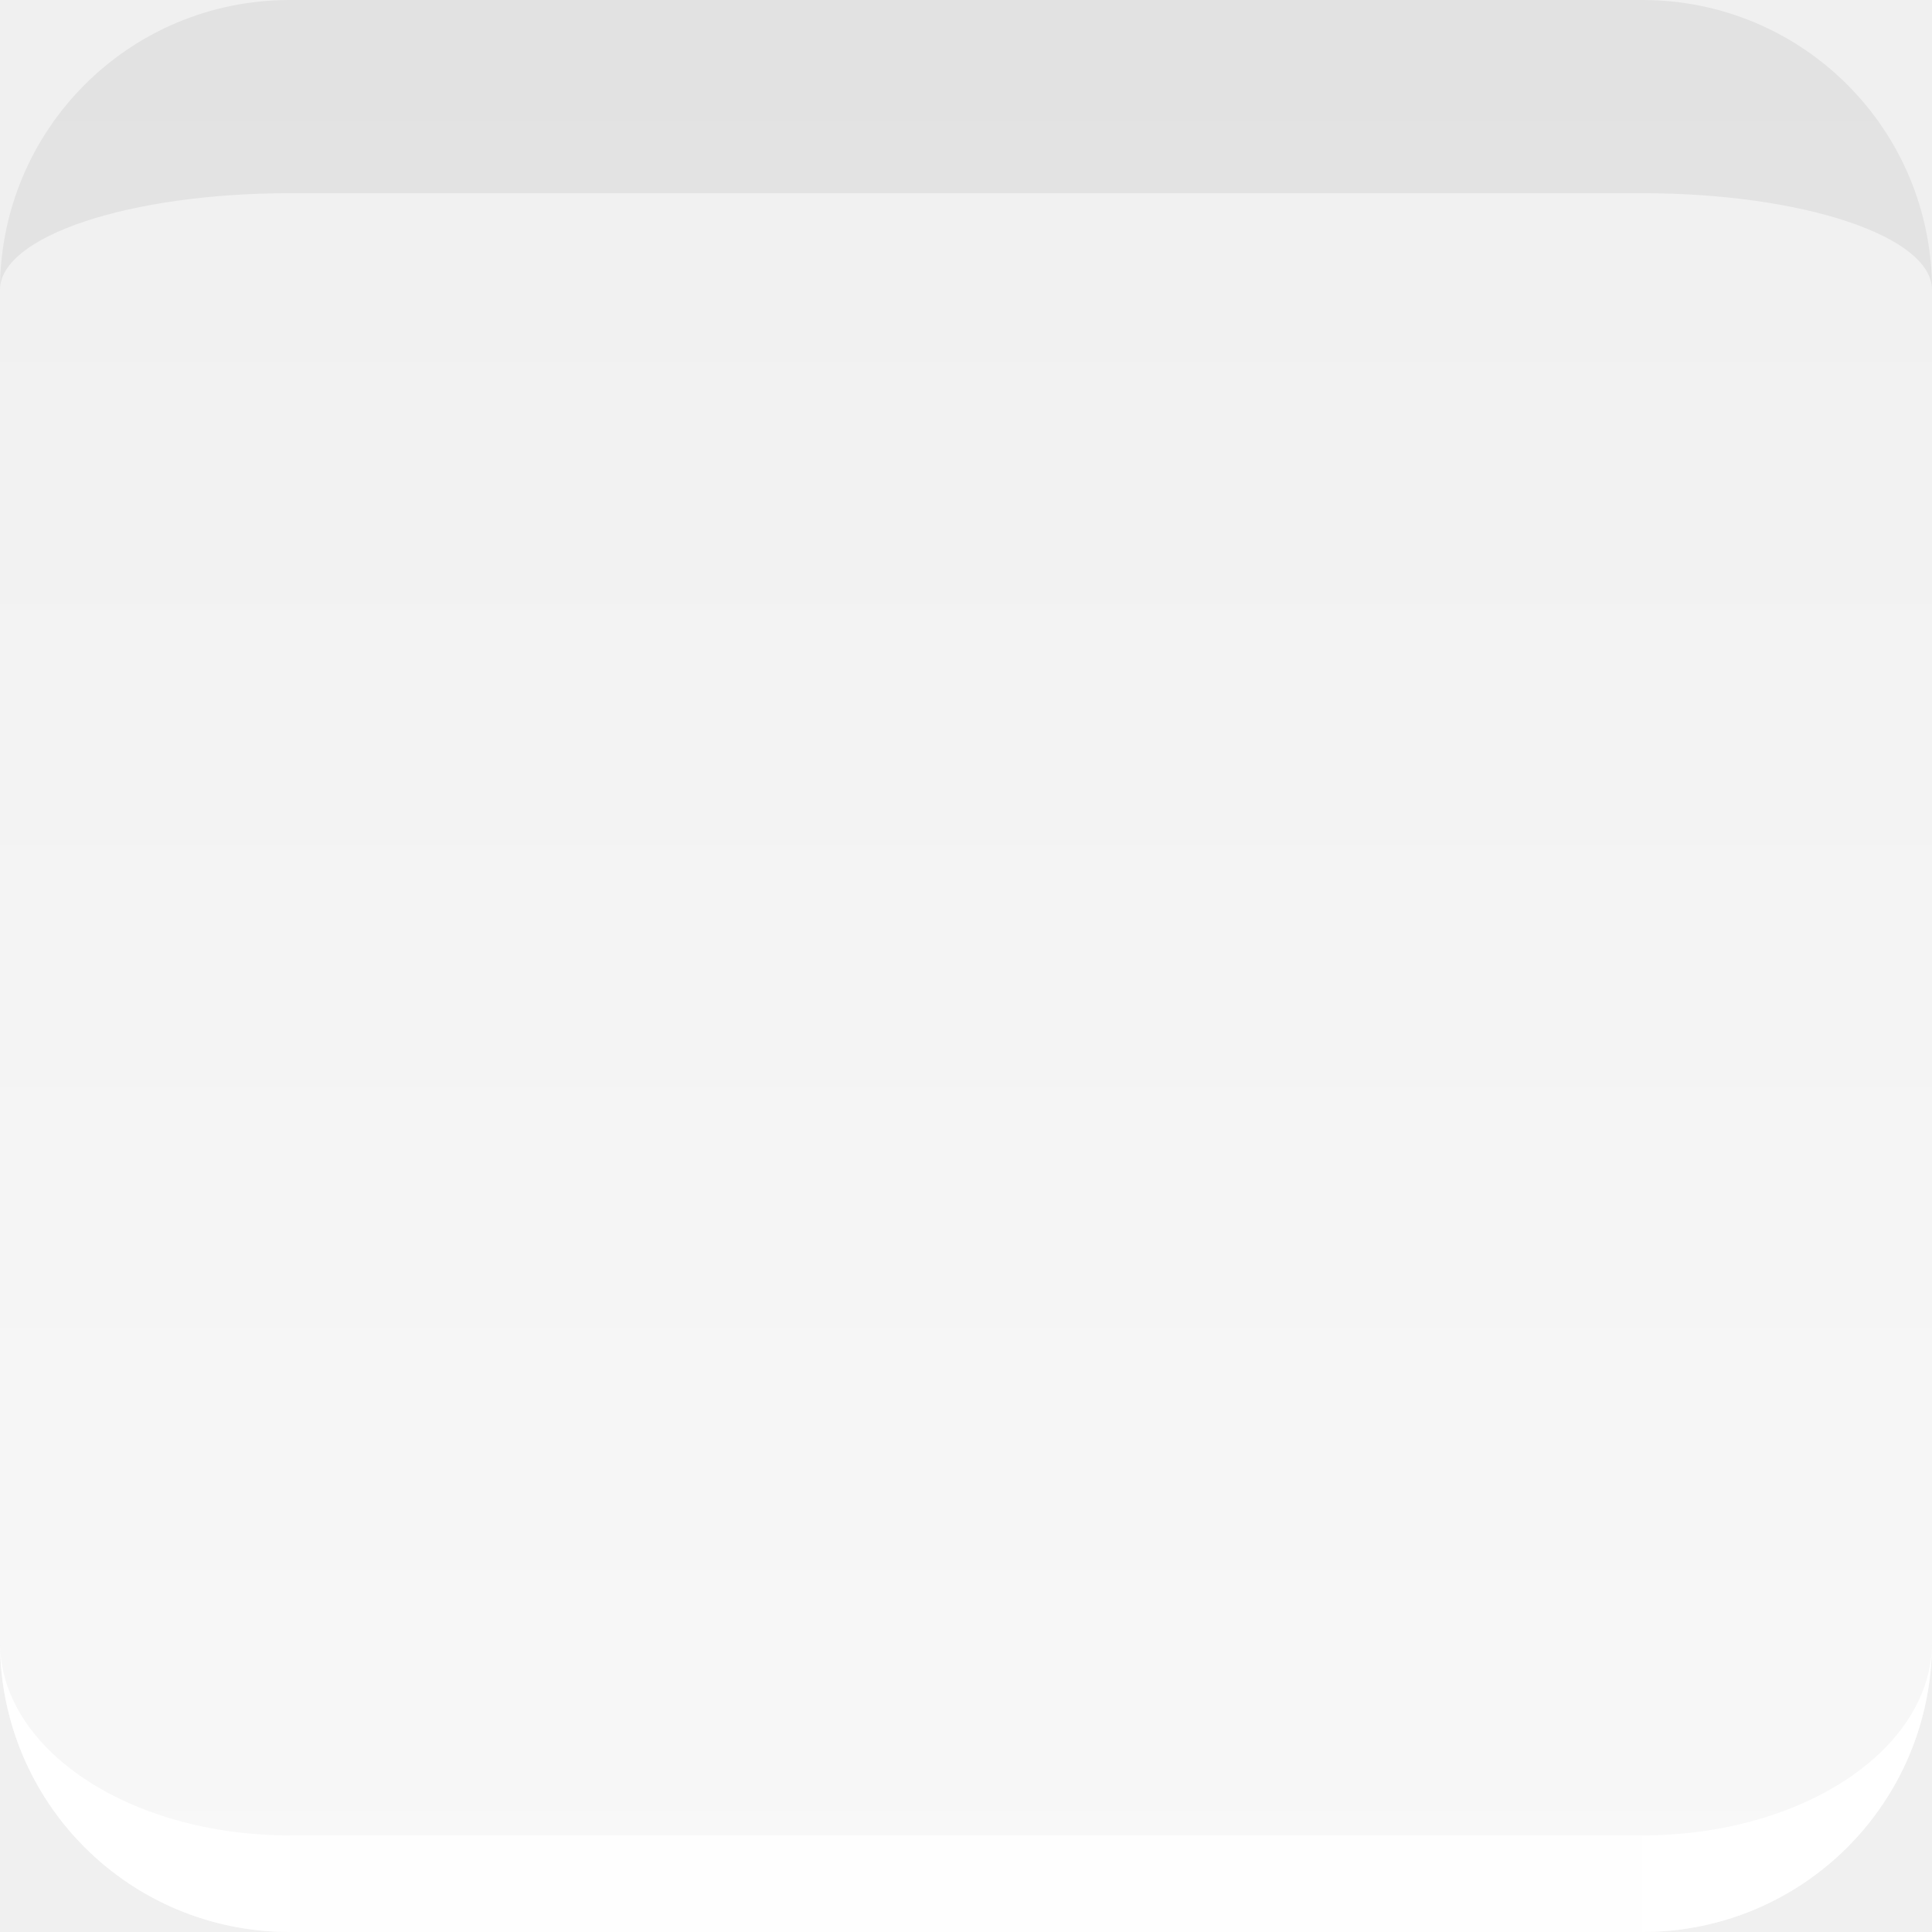
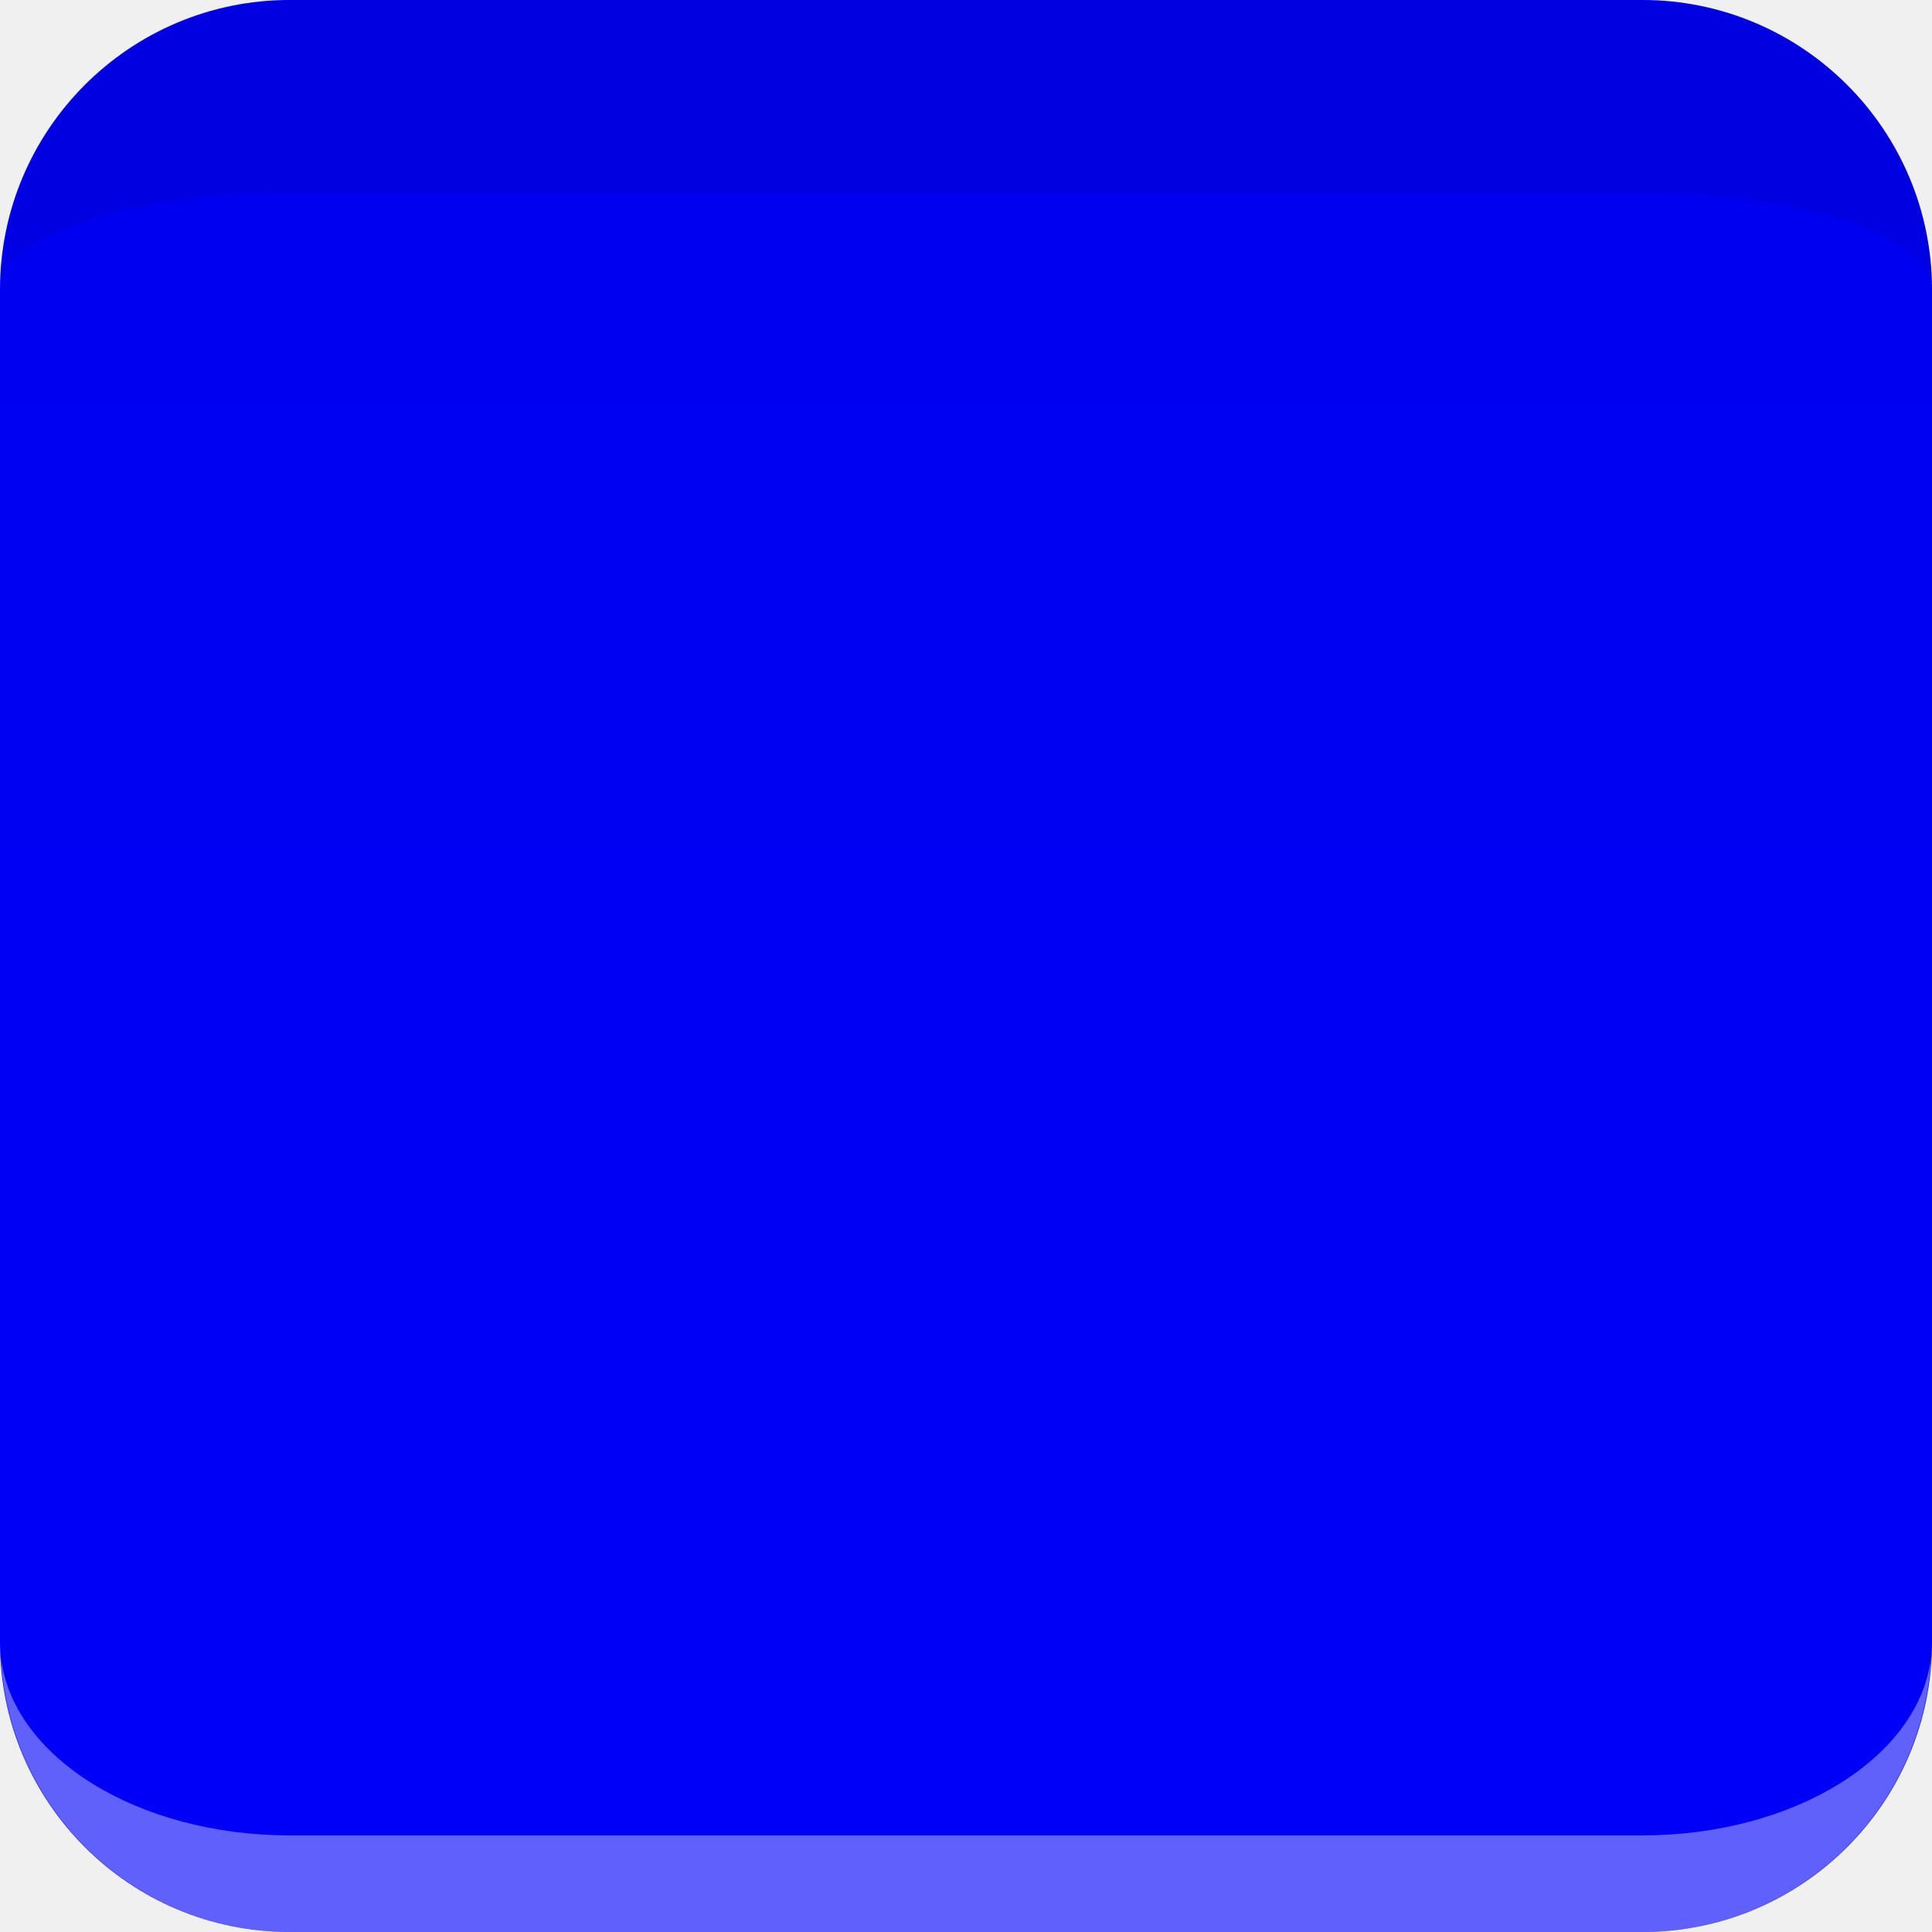
<svg xmlns="http://www.w3.org/2000/svg" xmlns:xlink="http://www.w3.org/1999/xlink" id="svg2" height="20" width="20" version="1.0">
  <defs id="defs5">
-     <linearGradient id="linearGradient4059-7" xlink:href="#linearGradient3887-2" gradientUnits="userSpaceOnUse" x2="0" y1="20" />
-     <linearGradient id="linearGradient3887-2">
-       <stop id="stop3889-7" style="stop-color:#f8f8f8" offset="0" />
-       <stop id="stop3891-7" style="stop-color:#f0f0f0" offset="1" />
+     <style id="current-color-scheme" type="text/css">.ColorScheme-Text {
+ 			color:#0000FF;
+ 			}
+ 			.ColorScheme-Background{
+ 			color:#E9E8E8;
+ 			}
+ 			.ColorScheme-ViewText {
+ 			color:#31363b;
+ 			}
+ 			.ColorScheme-ViewBackground{
+ 			color:#ff ffff;
+ 			}
+ 			.ColorScheme-ViewHover {
+ 			color:#000000;
+ 			}
+ 			.ColorScheme-ViewFocus{
+ 			color:#5a5a5a;
+ 			}
+ 			.ColorScheme-ButtonText {
+ 			color:#31363b;
+ 			}
+ 			.ColorScheme-ButtonBackground{
+ 			color:#E9E8E8;
+ 			}
+ 			.ColorScheme-ButtonHover {
+ 			color:#1489ff;
+ 			}
+ 			.ColorScheme-ButtonFocus{
+ 			color:#2B74C7;
+ 			}</style>
+     <linearGradient id="linearGradient4240">
+       <stop id="stop4242" style="stop-color:#000000;stop-opacity:.031" offset="0" />
+       <stop id="stop4244" style="stop-color:#000000;stop-opacity:.016" offset="1" />
    </linearGradient>
-     <linearGradient id="linearGradient4061-6" xlink:href="#linearGradient3887-2" gradientUnits="userSpaceOnUse" x2="10" y1="20" x1="10" />
+     <linearGradient id="linearGradient4217">
+       <stop id="stop4219" style="stop-color:#000000;stop-opacity:.063" offset="0" />
+       <stop id="stop4221" style="stop-color:#000000;stop-opacity:.055" offset="1" />
+     </linearGradient>
+     <linearGradient id="linearGradient4171">
+       <stop id="stop4173" style="stop-color:#000000;stop-opacity:.055" offset="0" />
+       <stop id="stop4175" style="stop-color:#000000;stop-opacity:.031" offset="1" />
+     </linearGradient>
+     <linearGradient id="linearGradient4177" y2="17" xlink:href="#linearGradient4171" gradientUnits="userSpaceOnUse" x2="10.5" y1="3" x1="10.5" />
+     <linearGradient id="linearGradient4223" y2="3" xlink:href="#linearGradient4217" gradientUnits="userSpaceOnUse" x2="10" x1="10" />
+     <linearGradient id="linearGradient4246" y2="20" xlink:href="#linearGradient4240" gradientUnits="userSpaceOnUse" x2="10.5" y1="17" x1="10.5" />
+     <linearGradient id="linearGradient4269" y2="3" xlink:href="#linearGradient4217" gradientUnits="userSpaceOnUse" x2="10" gradientTransform="translate(-3)" x1="10" />
+     <linearGradient id="linearGradient4338" y2="20" xlink:href="#linearGradient4240" gradientUnits="userSpaceOnUse" x2="10.5" gradientTransform="translate(-3)" y1="17" x1="10.5" />
  </defs>
  <rect id="base-hint-stretch-borders" style="fill:#008000" rx="0" ry="4" height="4" width="4" y="-5" x="20" />
-   <g id="base-topleft">
-     <path id="rect3922" style="fill:url(#linearGradient4059-7)" d="m3 0c-1.662 0-3 1.338-3 3h3v-3z" />
-     <path id="path3914" style="opacity:0.062;fill:#000000" d="m3 0c-1.662 0-3 1.338-3 3 0-.554 1.338-1 3-1v-2z" />
+   <g id="base-center">
+     <rect id="rect3363" style="fill-rule:evenodd;fill:currentColor" class="ColorScheme-Text" height="14" width="14" y="3" x="3" />
+     <rect id="rect4169" style="fill-rule:evenodd;fill:url(#linearGradient4177)" height="14" width="14" y="3" x="3" />
  </g>
-   <g id="base-topright">
-     <path id="rect3934" style="fill:url(#linearGradient4061-6)" d="m17 0v3h3c0-1.662-1.338-3-3-3z" />
-     <path id="path4028" style="opacity:0.062;fill:#000000" d="m17 0v2c1.662 0 3 .446 3 1 0-1.662-1.338-3-3-3z" />
+   <g id="base-right" transform="translate(14)">
+     <rect id="rect4189" style="fill-rule:evenodd;fill:currentColor" class="ColorScheme-Text" height="14" width="3" y="3" x="3" />
+     <rect id="rect4191" style="fill:url(#linearGradient4177);fill-rule:evenodd" height="14" width="3" y="3" x="3" />
+   </g>
+   <g id="base-left" transform="translate(-3)">
+     <rect id="rect4199" style="fill-rule:evenodd;fill:currentColor" class="ColorScheme-Text" height="14" width="3" y="3" x="3" />
+     <rect id="rect4201" style="fill:url(#linearGradient4177);fill-rule:evenodd" height="14" width="3" y="3" x="3" />
  </g>
  <g id="base-top">
-     <g id="g4012">
-       <path id="rect3936" style="fill:url(#linearGradient4061-6)" d="m3 0v3h14v-3h-14z" />
-     </g>
-     <path id="rect3879" style="opacity:0.062;fill:#000000" d="m3 0v2h14v-2h-14z" />
-   </g>
-   <path id="base-center" style="fill:url(#linearGradient4061-6)" d="m3 3v14h14v-14h-14z" />
-   <path id="base-left" style="fill:url(#linearGradient4061-6)" d="m0 3v14h3v-14h-3z" />
-   <path id="base-right" style="fill:url(#linearGradient4061-6)" d="m17 3v14h3v-14h-3z" />
-   <g id="base-bottomright">
-     <path id="rect3932" style="fill:url(#linearGradient4061-6)" d="m17 17v3c1.662 0 3-1.338 3-3h-3z" />
-     <path id="rect3895" style="fill:#ffffff" d="m20 17c0 1.108-1.338 2-3 2v1c1.662 0 3-1.338 3-3z" />
-   </g>
-   <g id="base-bottomleft">
-     <path id="rect3926" style="fill:url(#linearGradient4061-6)" d="m0 17c0 1.662 1.338 3 3 3v-3h-3z" />
-     <path id="path3916" style="fill:#ffffff" d="m0 17c0 1.662 1.338 3 3 3v-1c-1.662 0-3-.892-3-2z" />
+     <rect id="rect3365" style="fill-rule:evenodd;fill:currentColor" class="ColorScheme-Text" height="3" width="14" y="0" x="3" />
+     <rect id="rect4215" style="fill-rule:evenodd;fill:url(#linearGradient4223)" height="3" width="14" y="0" x="3" />
+     <rect id="rect4227" style="fill-rule:evenodd;fill:#000000;fill-opacity:.063" height="2" width="14" y="0" x="3" />
  </g>
  <g id="base-bottom">
-     <path id="rect3928" style="fill:url(#linearGradient4061-6)" d="m3 17v3h14v-3h-14z" />
-     <path id="path3918" style="opacity:.875;fill:#ffffff" d="m3 19v1h14v-1h-14z" />
+     <rect id="rect3367" style="fill-rule:evenodd;fill:currentColor" class="ColorScheme-Text" height="3" width="14" y="17" x="3" />
+     <rect id="rect4238" style="fill-rule:evenodd;fill:url(#linearGradient4246)" height="3" width="14" y="17" x="3" />
+     <rect id="rect4248" style="fill-rule:evenodd;fill:#ffffff;fill-opacity:.376" height="1" width="14" y="19" x="3" />
+   </g>
+   <g id="base-topleft" transform="translate(-3)">
+     <g id="g4297">
+       <path id="rect4263" d="m3 0a3 3 0 0 0 -3 3h3v-3z" style="fill-rule:evenodd;fill:currentColor" class="ColorScheme-Text" transform="translate(3)" />
+       <path id="rect4265" d="m3 0a3 3 0 0 0 -3 3h3v-3z" style="fill-rule:evenodd;fill:url(#linearGradient4269)" transform="translate(3)" />
+       <path id="rect4267" d="m3 0a3 3 0 0 0 -3 3 3 1 0 0 1 3 -1v-2z" style="fill-rule:evenodd;fill:#000000;fill-opacity:.063" transform="translate(3)" />
+     </g>
+   </g>
+   <g id="base-topright" transform="matrix(-1,0,0,1,23,0)">
+     <g id="g4306">
+       <path id="path4308" style="fill-rule:evenodd;fill:currentColor" class="ColorScheme-Text" transform="translate(3)" d="m3 0a3 3 0 0 0 -3 3h3v-3z" />
+       <path id="path4310" style="fill:url(#linearGradient4269);fill-rule:evenodd" transform="translate(3)" d="m3 0a3 3 0 0 0 -3 3h3v-3z" />
+       <path id="path4312" style="fill-rule:evenodd;fill:#000000;fill-opacity:.063" transform="translate(3)" d="m3 0a3 3 0 0 0 -3 3 3 1 0 0 1 3 -1v-2z" />
+     </g>
+   </g>
+   <g id="base-bottomleft" transform="translate(-3)">
+     <path id="rect4332" style="fill-rule:evenodd;fill:currentColor" class="ColorScheme-Text" d="m0 17a3 3 0 0 0 3 3v-3h-3z" transform="translate(3)" />
+     <path id="rect4334" style="fill-rule:evenodd;fill:url(#linearGradient4338)" d="m0 17a3 3 0 0 0 3 3v-3h-3z" transform="translate(3)" />
+     <path id="rect4336" style="fill-rule:evenodd;fill:#ffffff;fill-opacity:.376" d="m.008 17.141a3 3 0 0 0 2.992 2.859v-1a3 2 0 0 1 -2.992 -1.859z" transform="translate(3)" />
+   </g>
+   <g id="base-bottomright" transform="matrix(-1,0,0,1,23,0)">
+     <path id="path4357" d="m0 17a3 3 0 0 0 3 3v-3h-3z" style="fill-rule:evenodd;fill:currentColor" class="ColorScheme-Text" transform="translate(3)" />
+     <path id="path4359" d="m0 17a3 3 0 0 0 3 3v-3h-3z" style="fill:url(#linearGradient4338);fill-rule:evenodd" transform="translate(3)" />
+     <path id="path4361" d="m.008 17.141a3 3 0 0 0 2.992 2.859v-1a3 2 0 0 1 -2.992 -1.859z" style="fill-rule:evenodd;fill:#ffffff;fill-opacity:.376" transform="translate(3)" />
  </g>
</svg>
